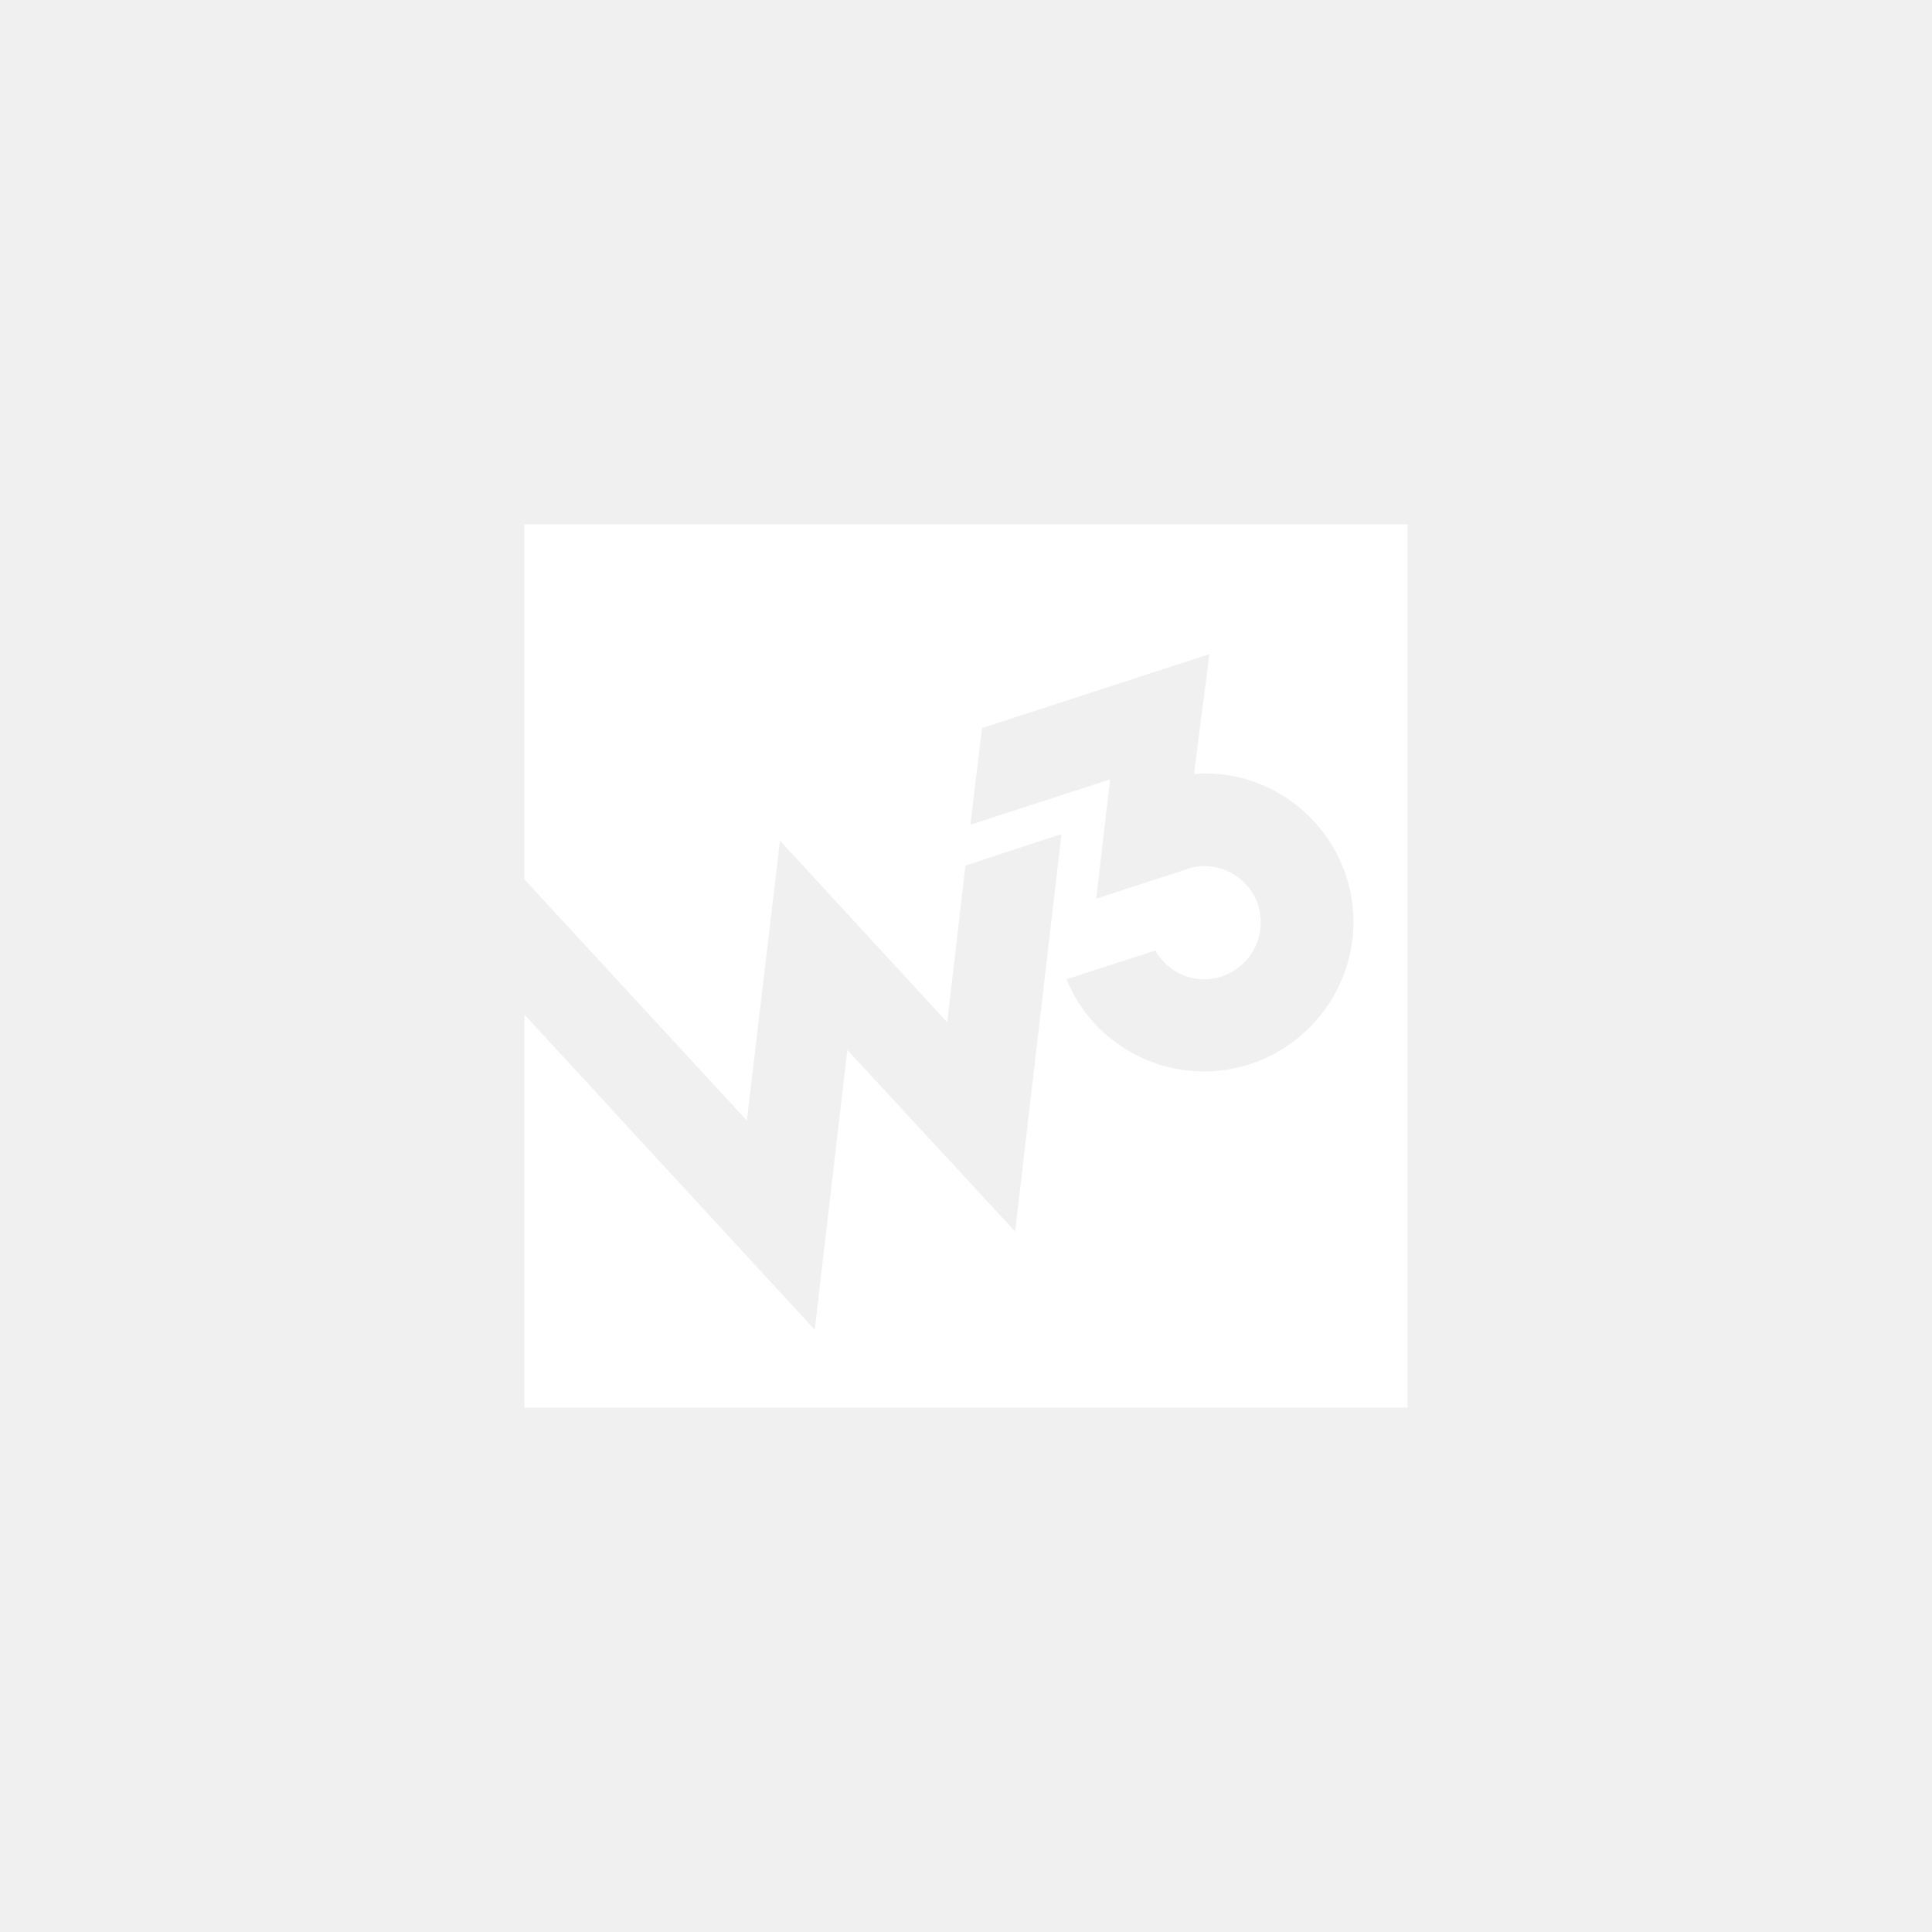
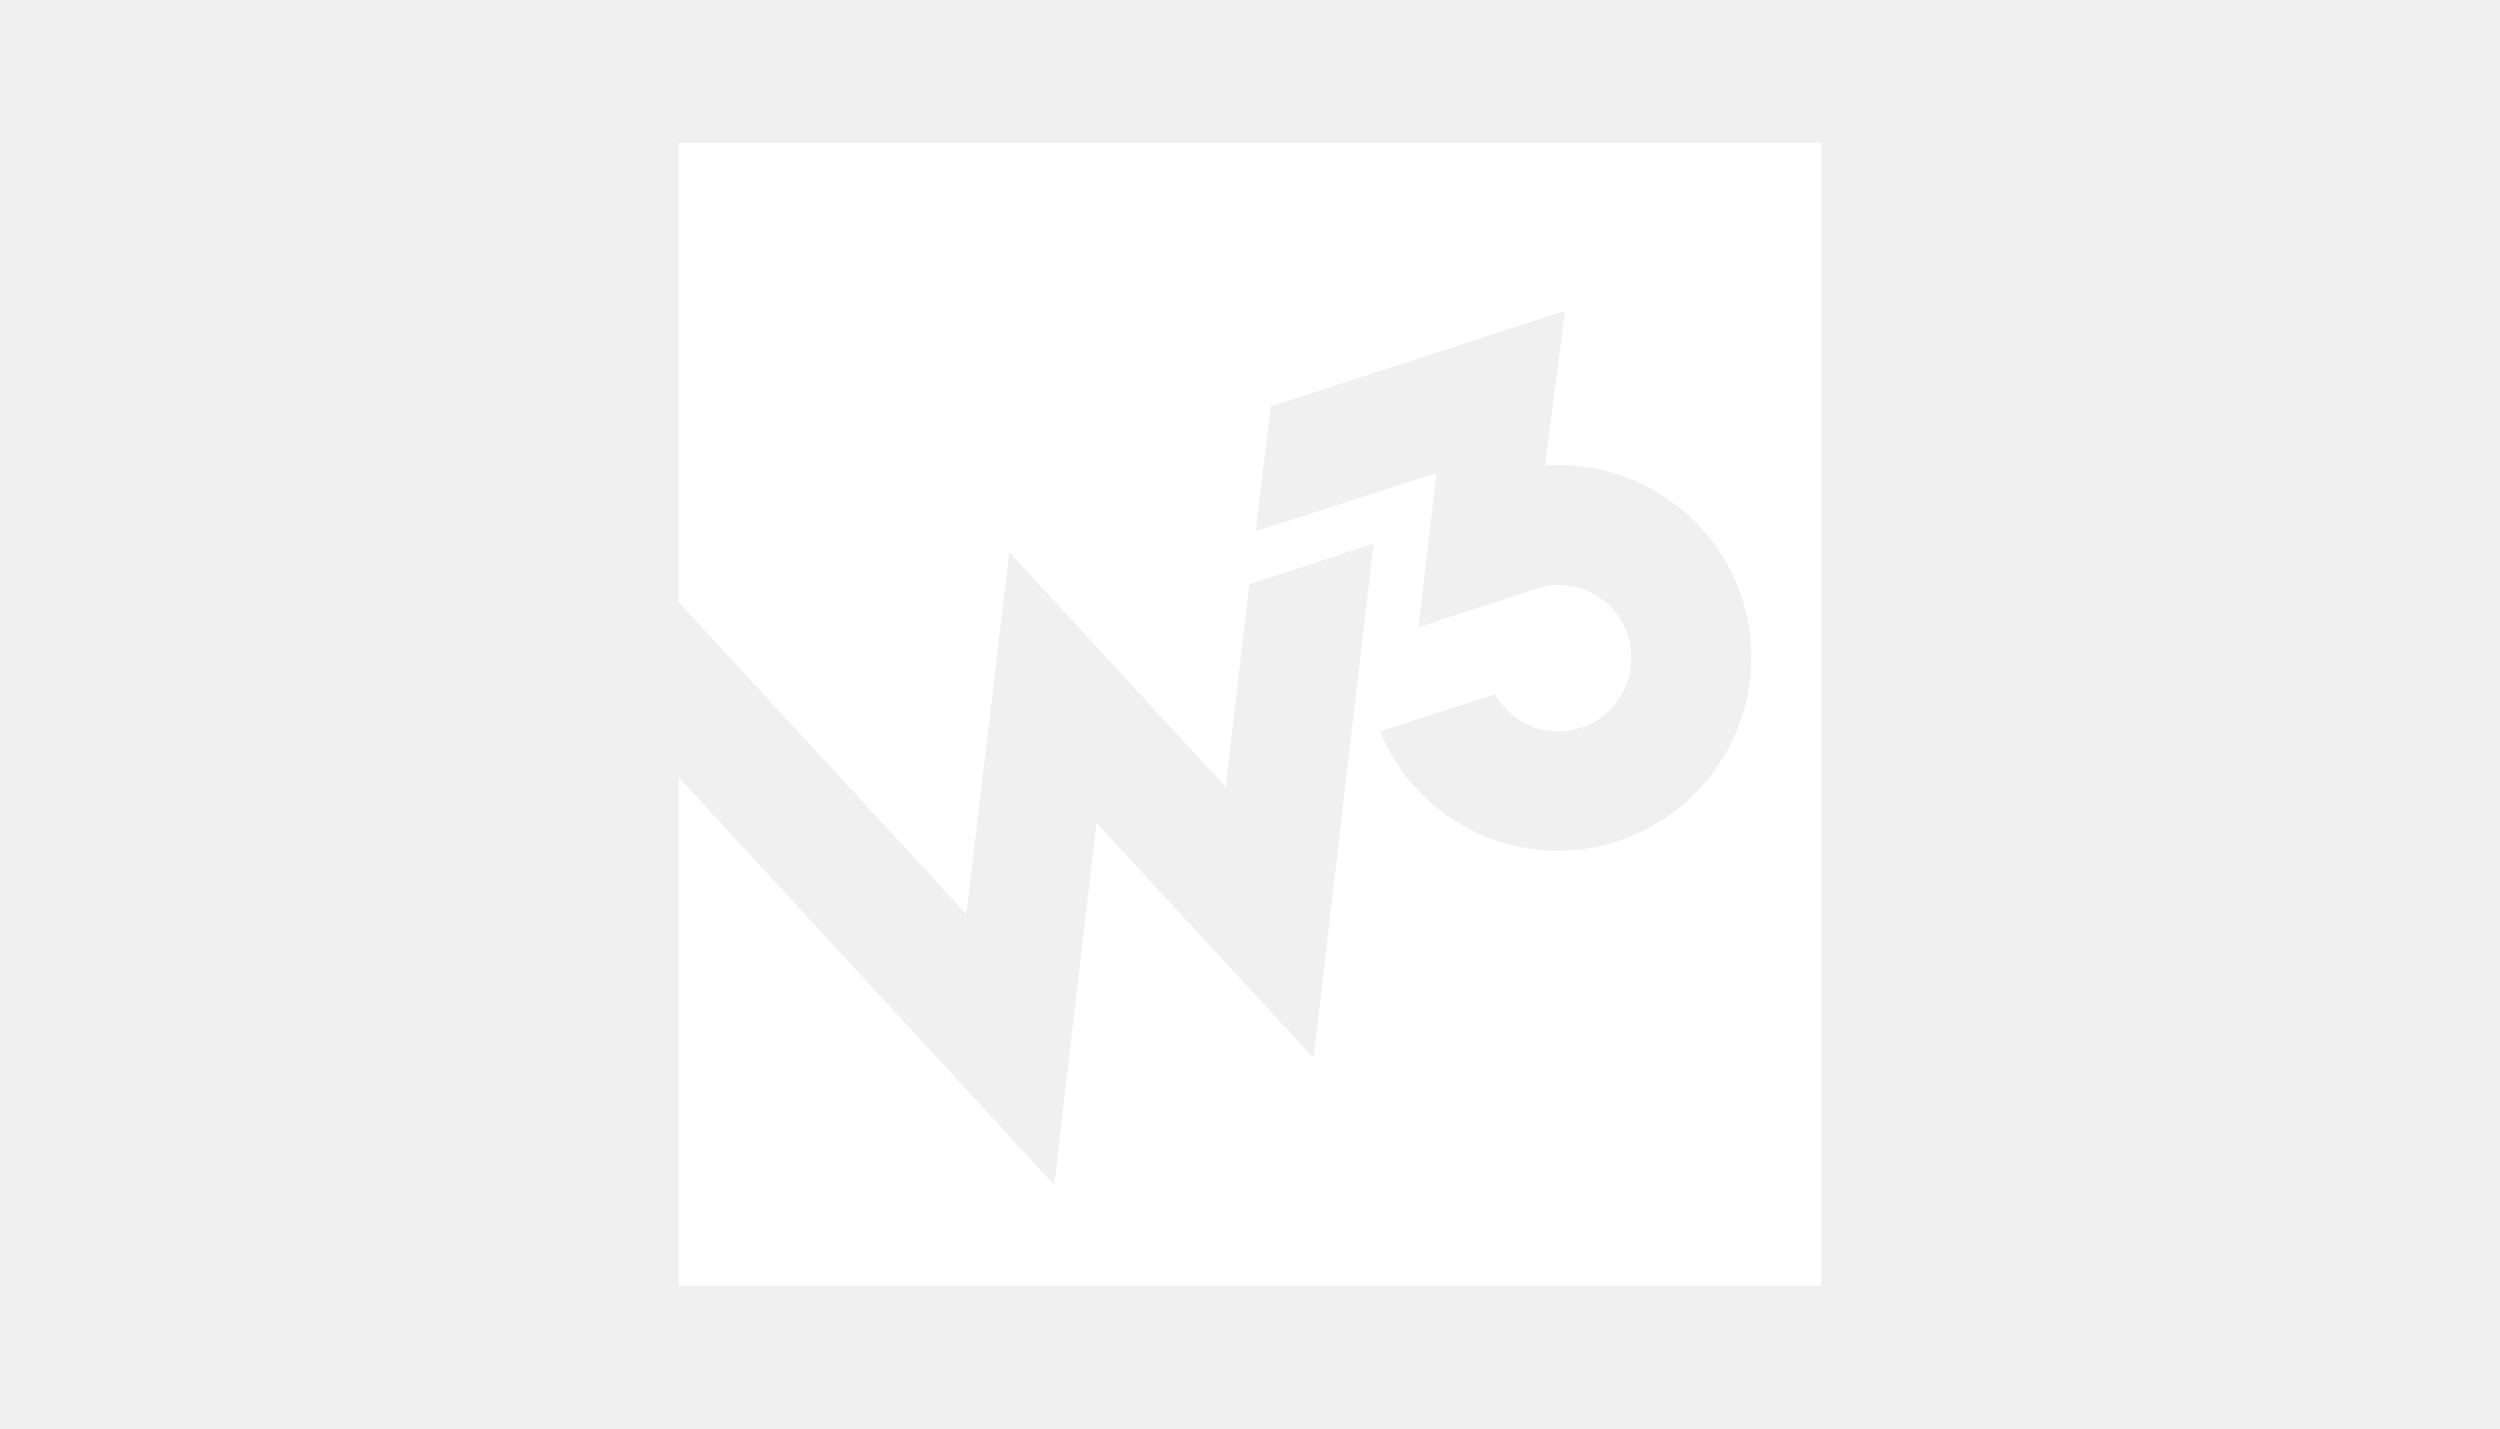
- <svg xmlns="http://www.w3.org/2000/svg" width="140" height="140" viewBox="0 0 140 140" fill="none">
-   <path d="M38 38V63.72L54.12 81.2L56.52 60.92L68.64 74.08L69.96 62.72L76.92 60.44L73.56 89.24L61.4 76.08L59.04 96.36L38 73.52V102H102V38H38ZM87.24 77.64C82.76 77.64 78.88 74.88 77.28 70.96L83.72 68.88C84.44 70.12 85.72 70.96 87.24 70.96C89.52 70.96 91.36 69.12 91.36 66.84C91.36 64.56 89.52 62.76 87.24 62.76C86.92 62.76 86.6 62.8 86.32 62.88L79.44 65.12L80.44 56.48L70.32 59.76L71.16 52.76L87.64 47.4L86.52 56.08H86.56C86.8 56.08 87.04 56.04 87.28 56.04C93.24 56.04 98.08 60.88 98.08 66.84C98.04 72.8 93.2 77.64 87.24 77.64Z" fill="white" />
+ <svg xmlns="http://www.w3.org/2000/svg" width="140" height="80" viewBox="0 0 140 80" fill="none">
+   <path d="M38 8V33.72L54.12 51.2L56.52 30.92L68.64 44.08L69.96 32.72L76.92 30.44L73.56 59.24L61.4 46.08L59.04 66.36L38 43.52V72H102V8H38ZM87.24 47.64C82.76 47.64 78.88 44.88 77.28 40.96L83.72 38.88C84.44 40.12 85.72 40.96 87.24 40.96C89.52 40.96 91.36 39.12 91.36 36.84C91.36 34.56 89.52 32.76 87.24 32.76C86.92 32.76 86.6 32.8 86.32 32.88L79.44 35.12L80.44 26.48L70.32 29.76L71.16 22.76L87.64 17.4L86.52 26.08H86.56C86.8 26.08 87.04 26.04 87.28 26.04C93.24 26.04 98.08 30.88 98.08 36.84C98.04 42.8 93.2 47.64 87.24 47.64Z" fill="white" />
</svg>
